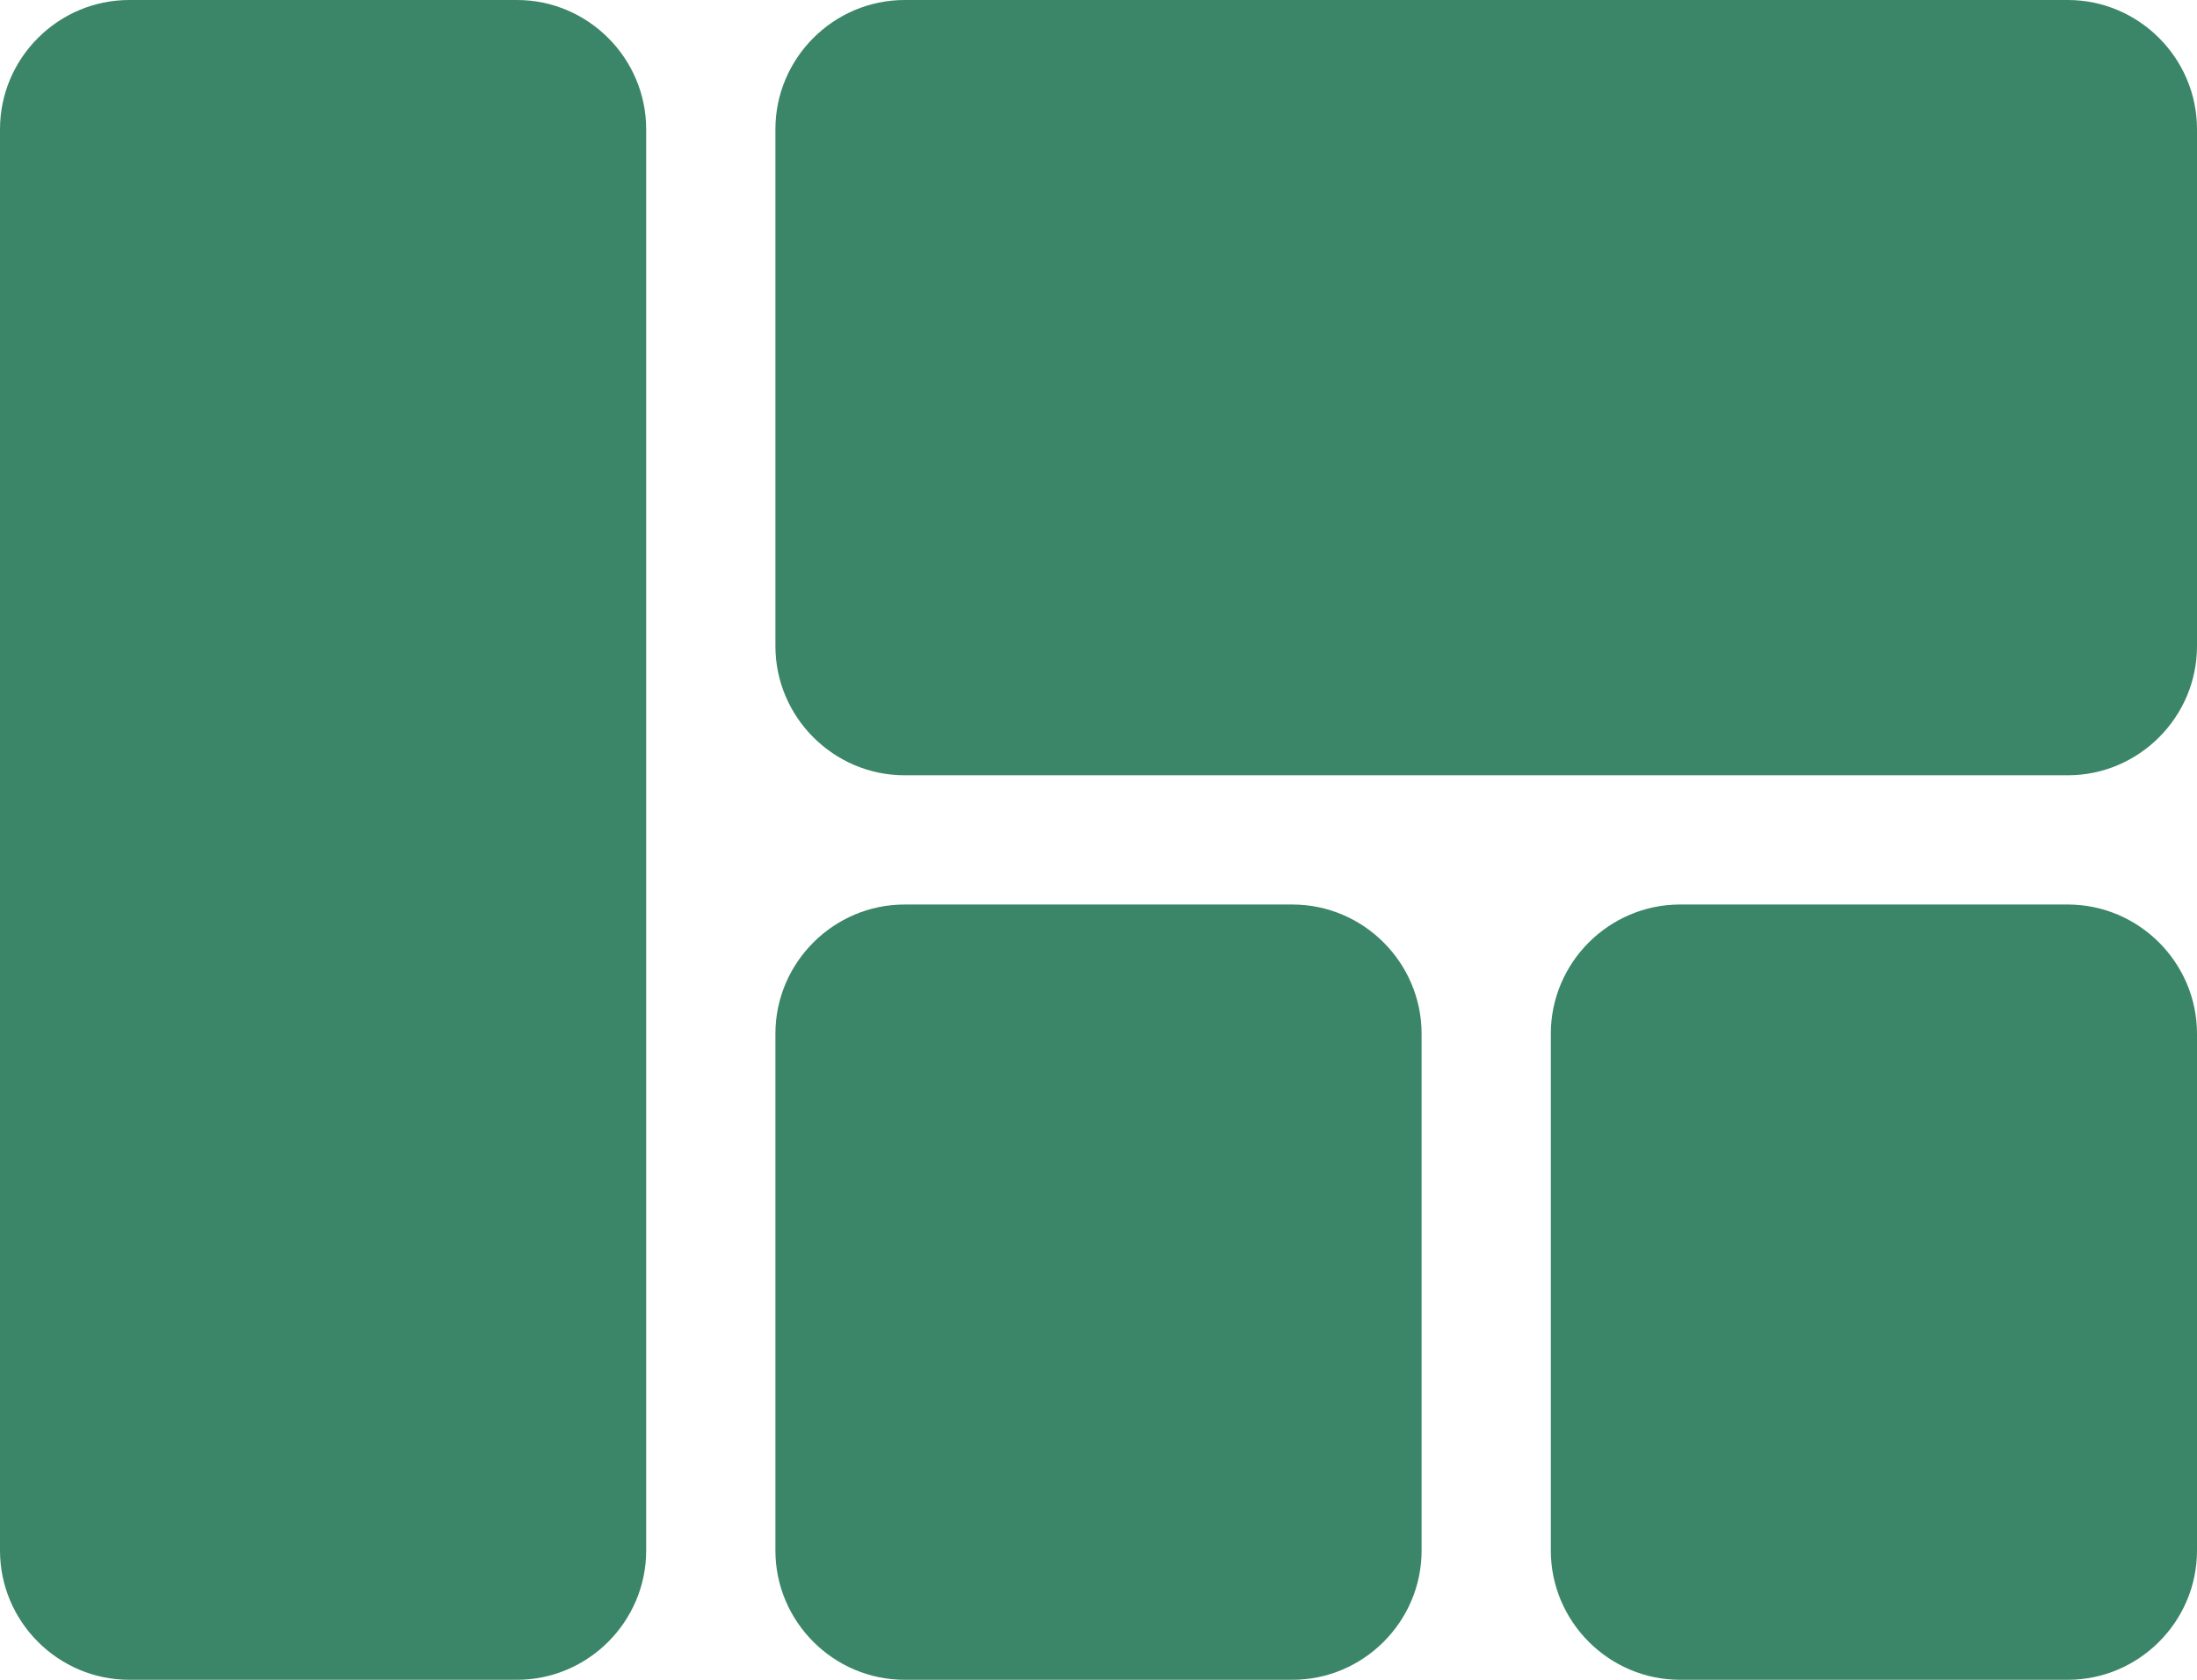
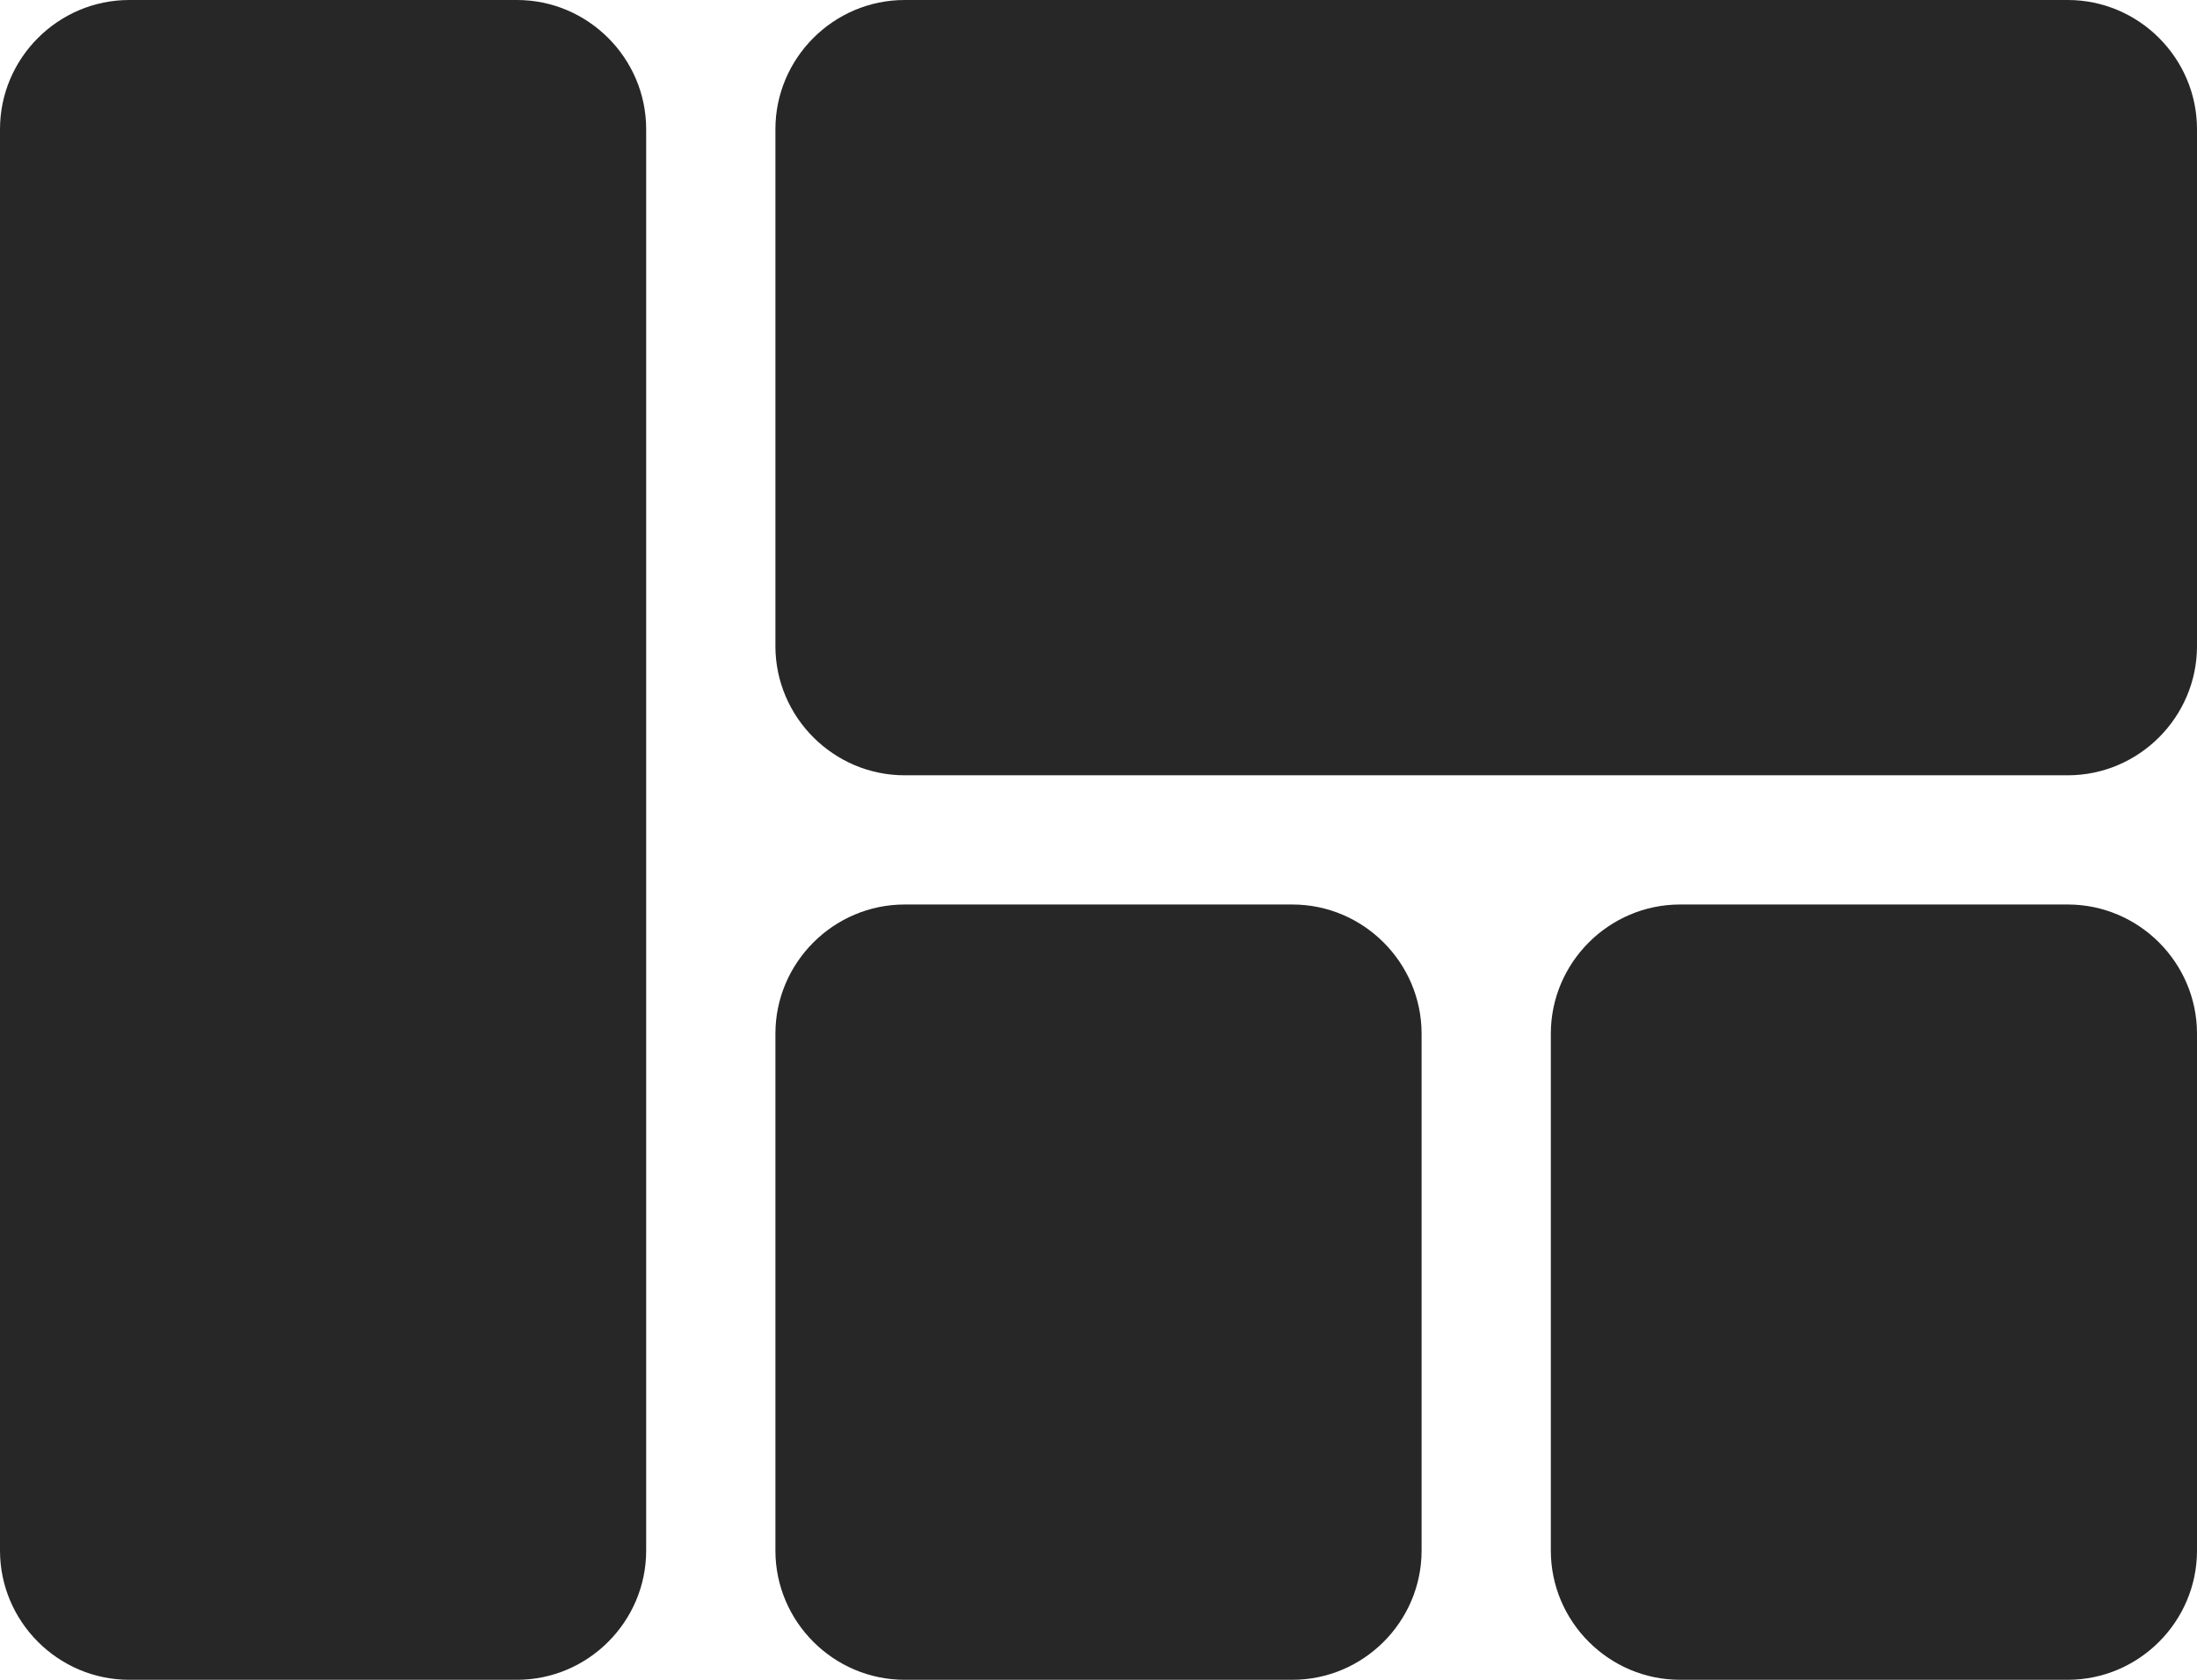
<svg xmlns="http://www.w3.org/2000/svg" width="17" height="13" viewBox="0 0 17 13" fill="none">
-   <path d="M7 13H10C10.55 13 11 12.55 11 12V8C11 7.45 10.55 7 10 7H7C6.45 7 6 7.45 6 8V12C6 12.55 6.45 13 7 13ZM1 13H4C4.55 13 5 12.55 5 12V1C5 0.45 4.55 0 4 0H1C0.45 0 0 0.45 0 1V12C0 12.55 0.45 13 1 13ZM13 13H16C16.55 13 17 12.55 17 12V8C17 7.45 16.55 7 16 7H13C12.45 7 12 7.45 12 8V12C12 12.55 12.45 13 13 13ZM6 1V5C6 5.55 6.45 6 7 6H16C16.55 6 17 5.55 17 5V1C17 0.45 16.55 0 16 0H7C6.45 0 6 0.45 6 1Z" fill="#3B8668" />
+   <path d="M7 13H10C10.55 13 11 12.55 11 12V8C11 7.45 10.55 7 10 7H7C6.45 7 6 7.45 6 8V12C6 12.55 6.45 13 7 13ZM1 13H4C4.55 13 5 12.55 5 12V1C5 0.45 4.55 0 4 0H1C0.45 0 0 0.45 0 1V12C0 12.55 0.45 13 1 13ZM13 13H16C16.55 13 17 12.55 17 12V8C17 7.45 16.55 7 16 7H13C12.45 7 12 7.45 12 8V12C12 12.55 12.45 13 13 13ZM6 1V5C6 5.55 6.45 6 7 6H16C16.55 6 17 5.55 17 5V1C17 0.45 16.55 0 16 0H7C6.45 0 6 0.45 6 1Z" fill="#272727" />
</svg>
